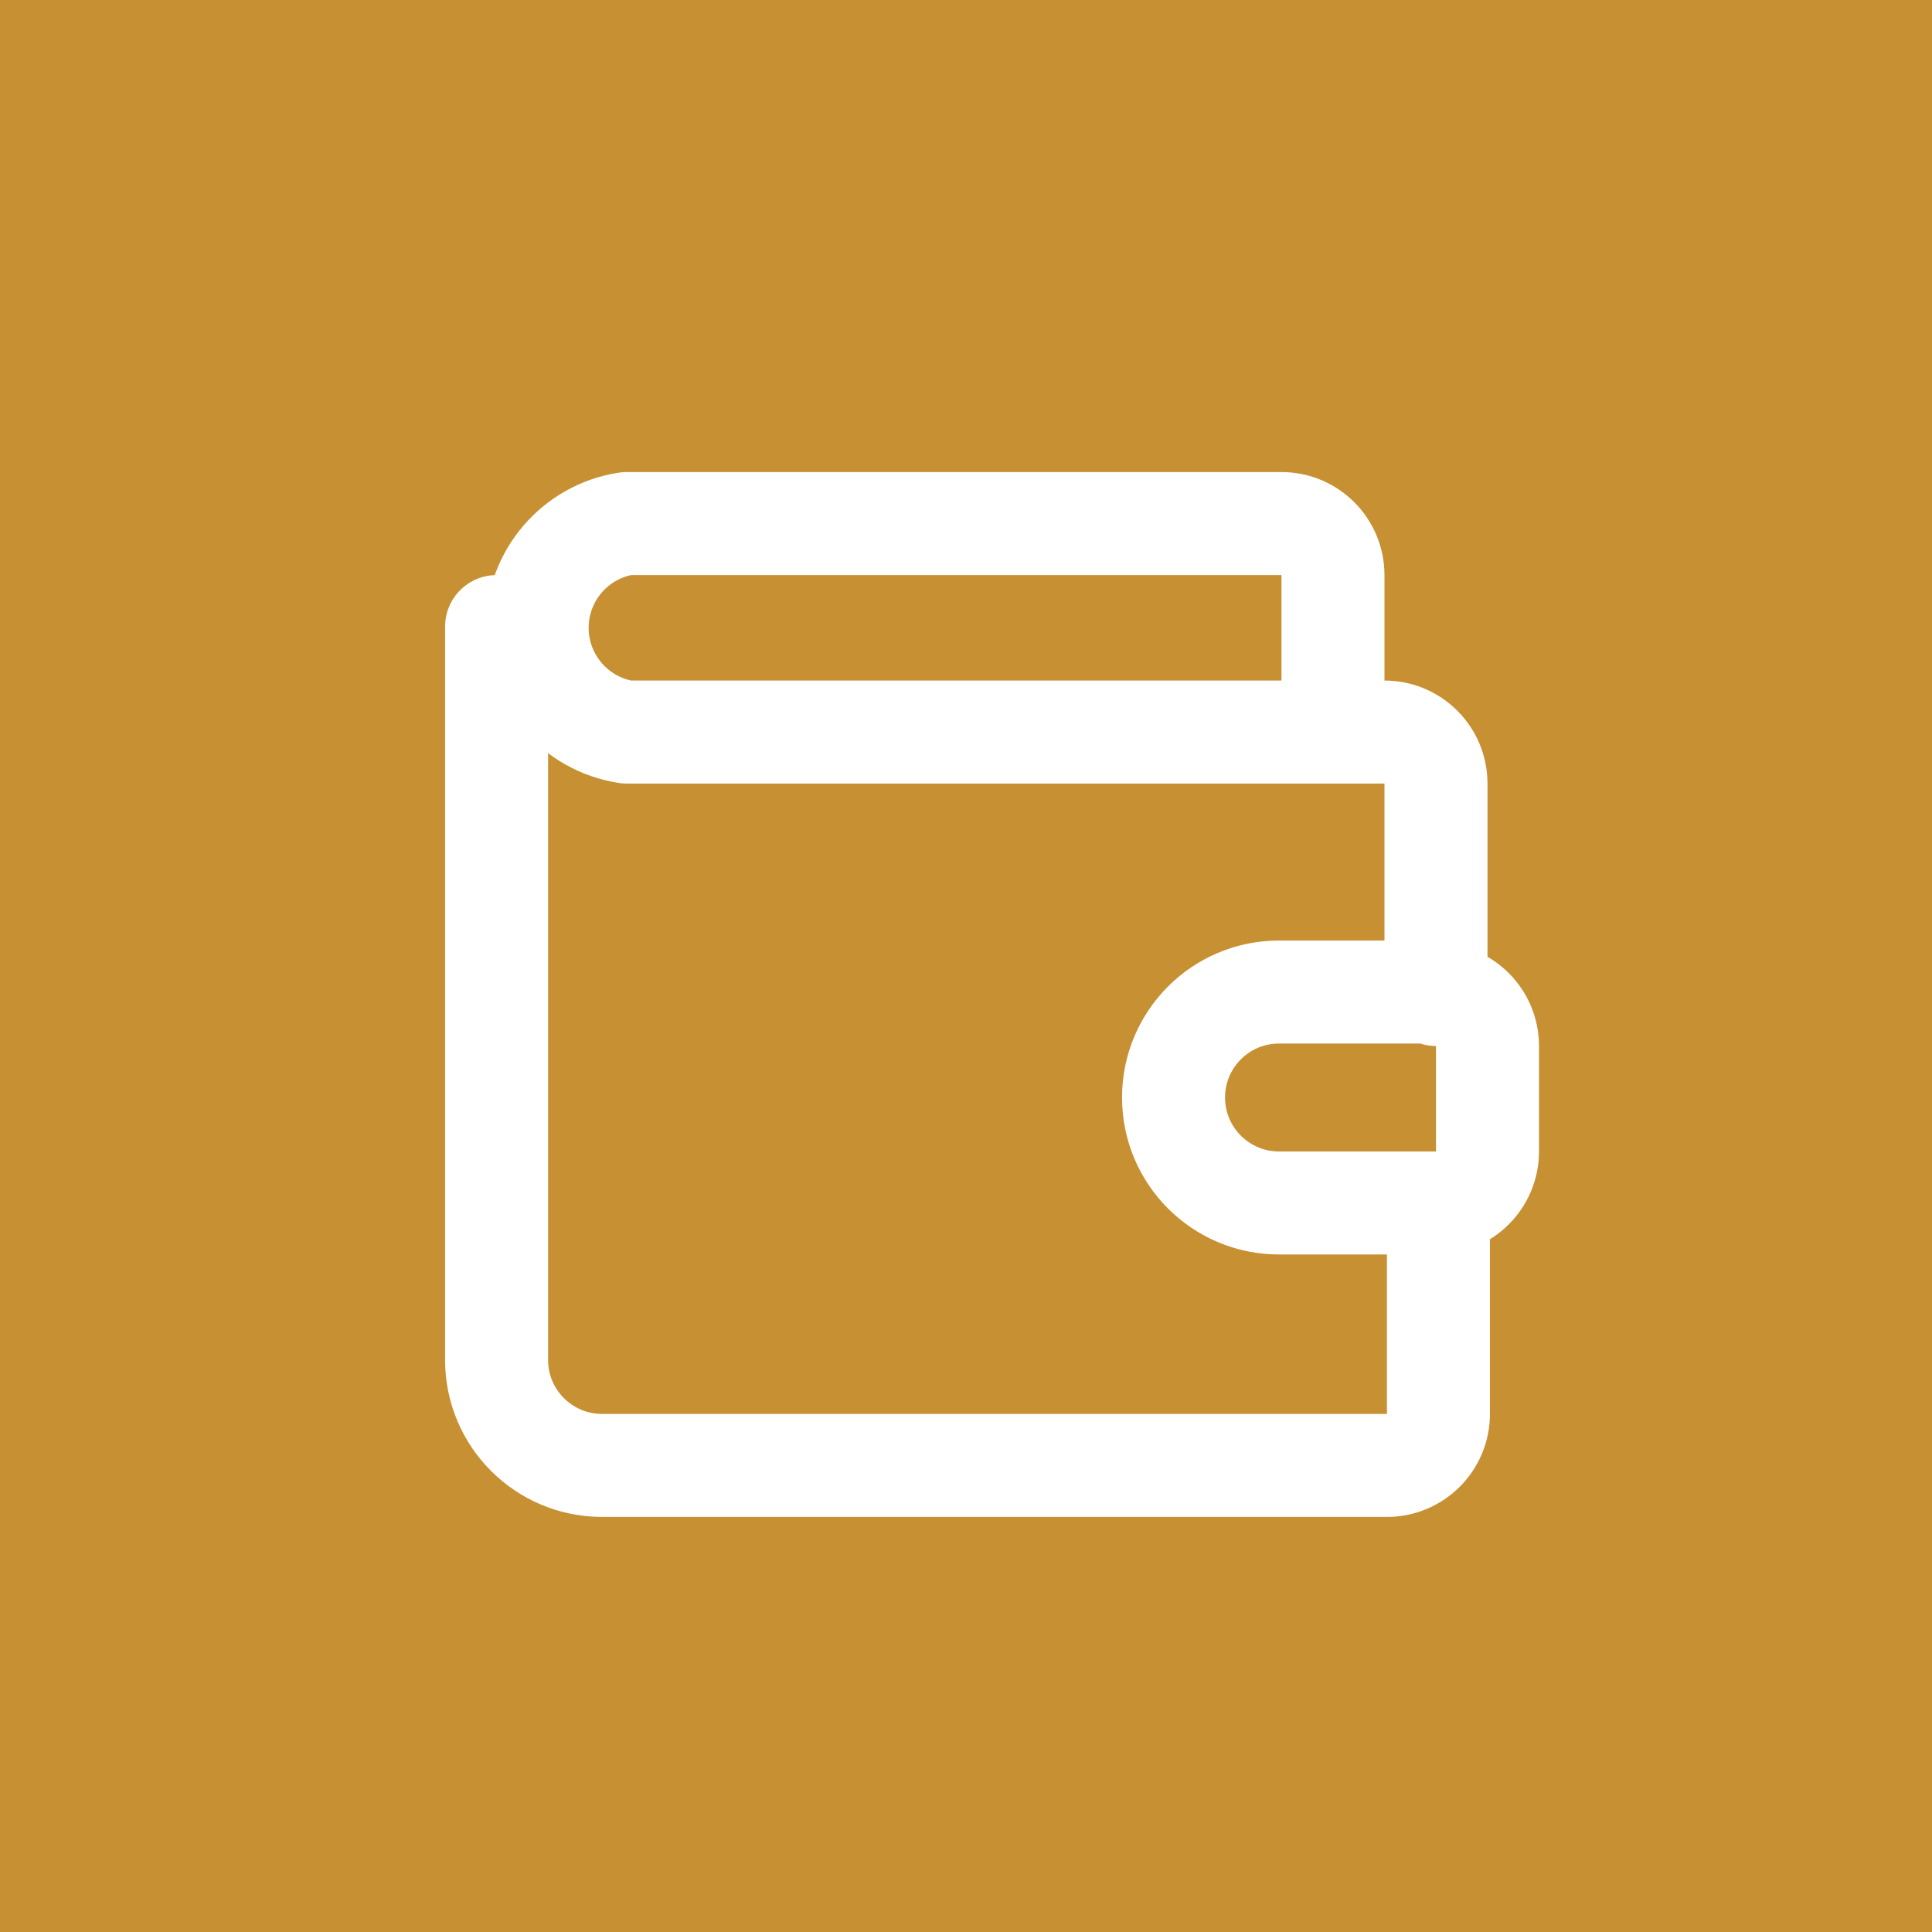
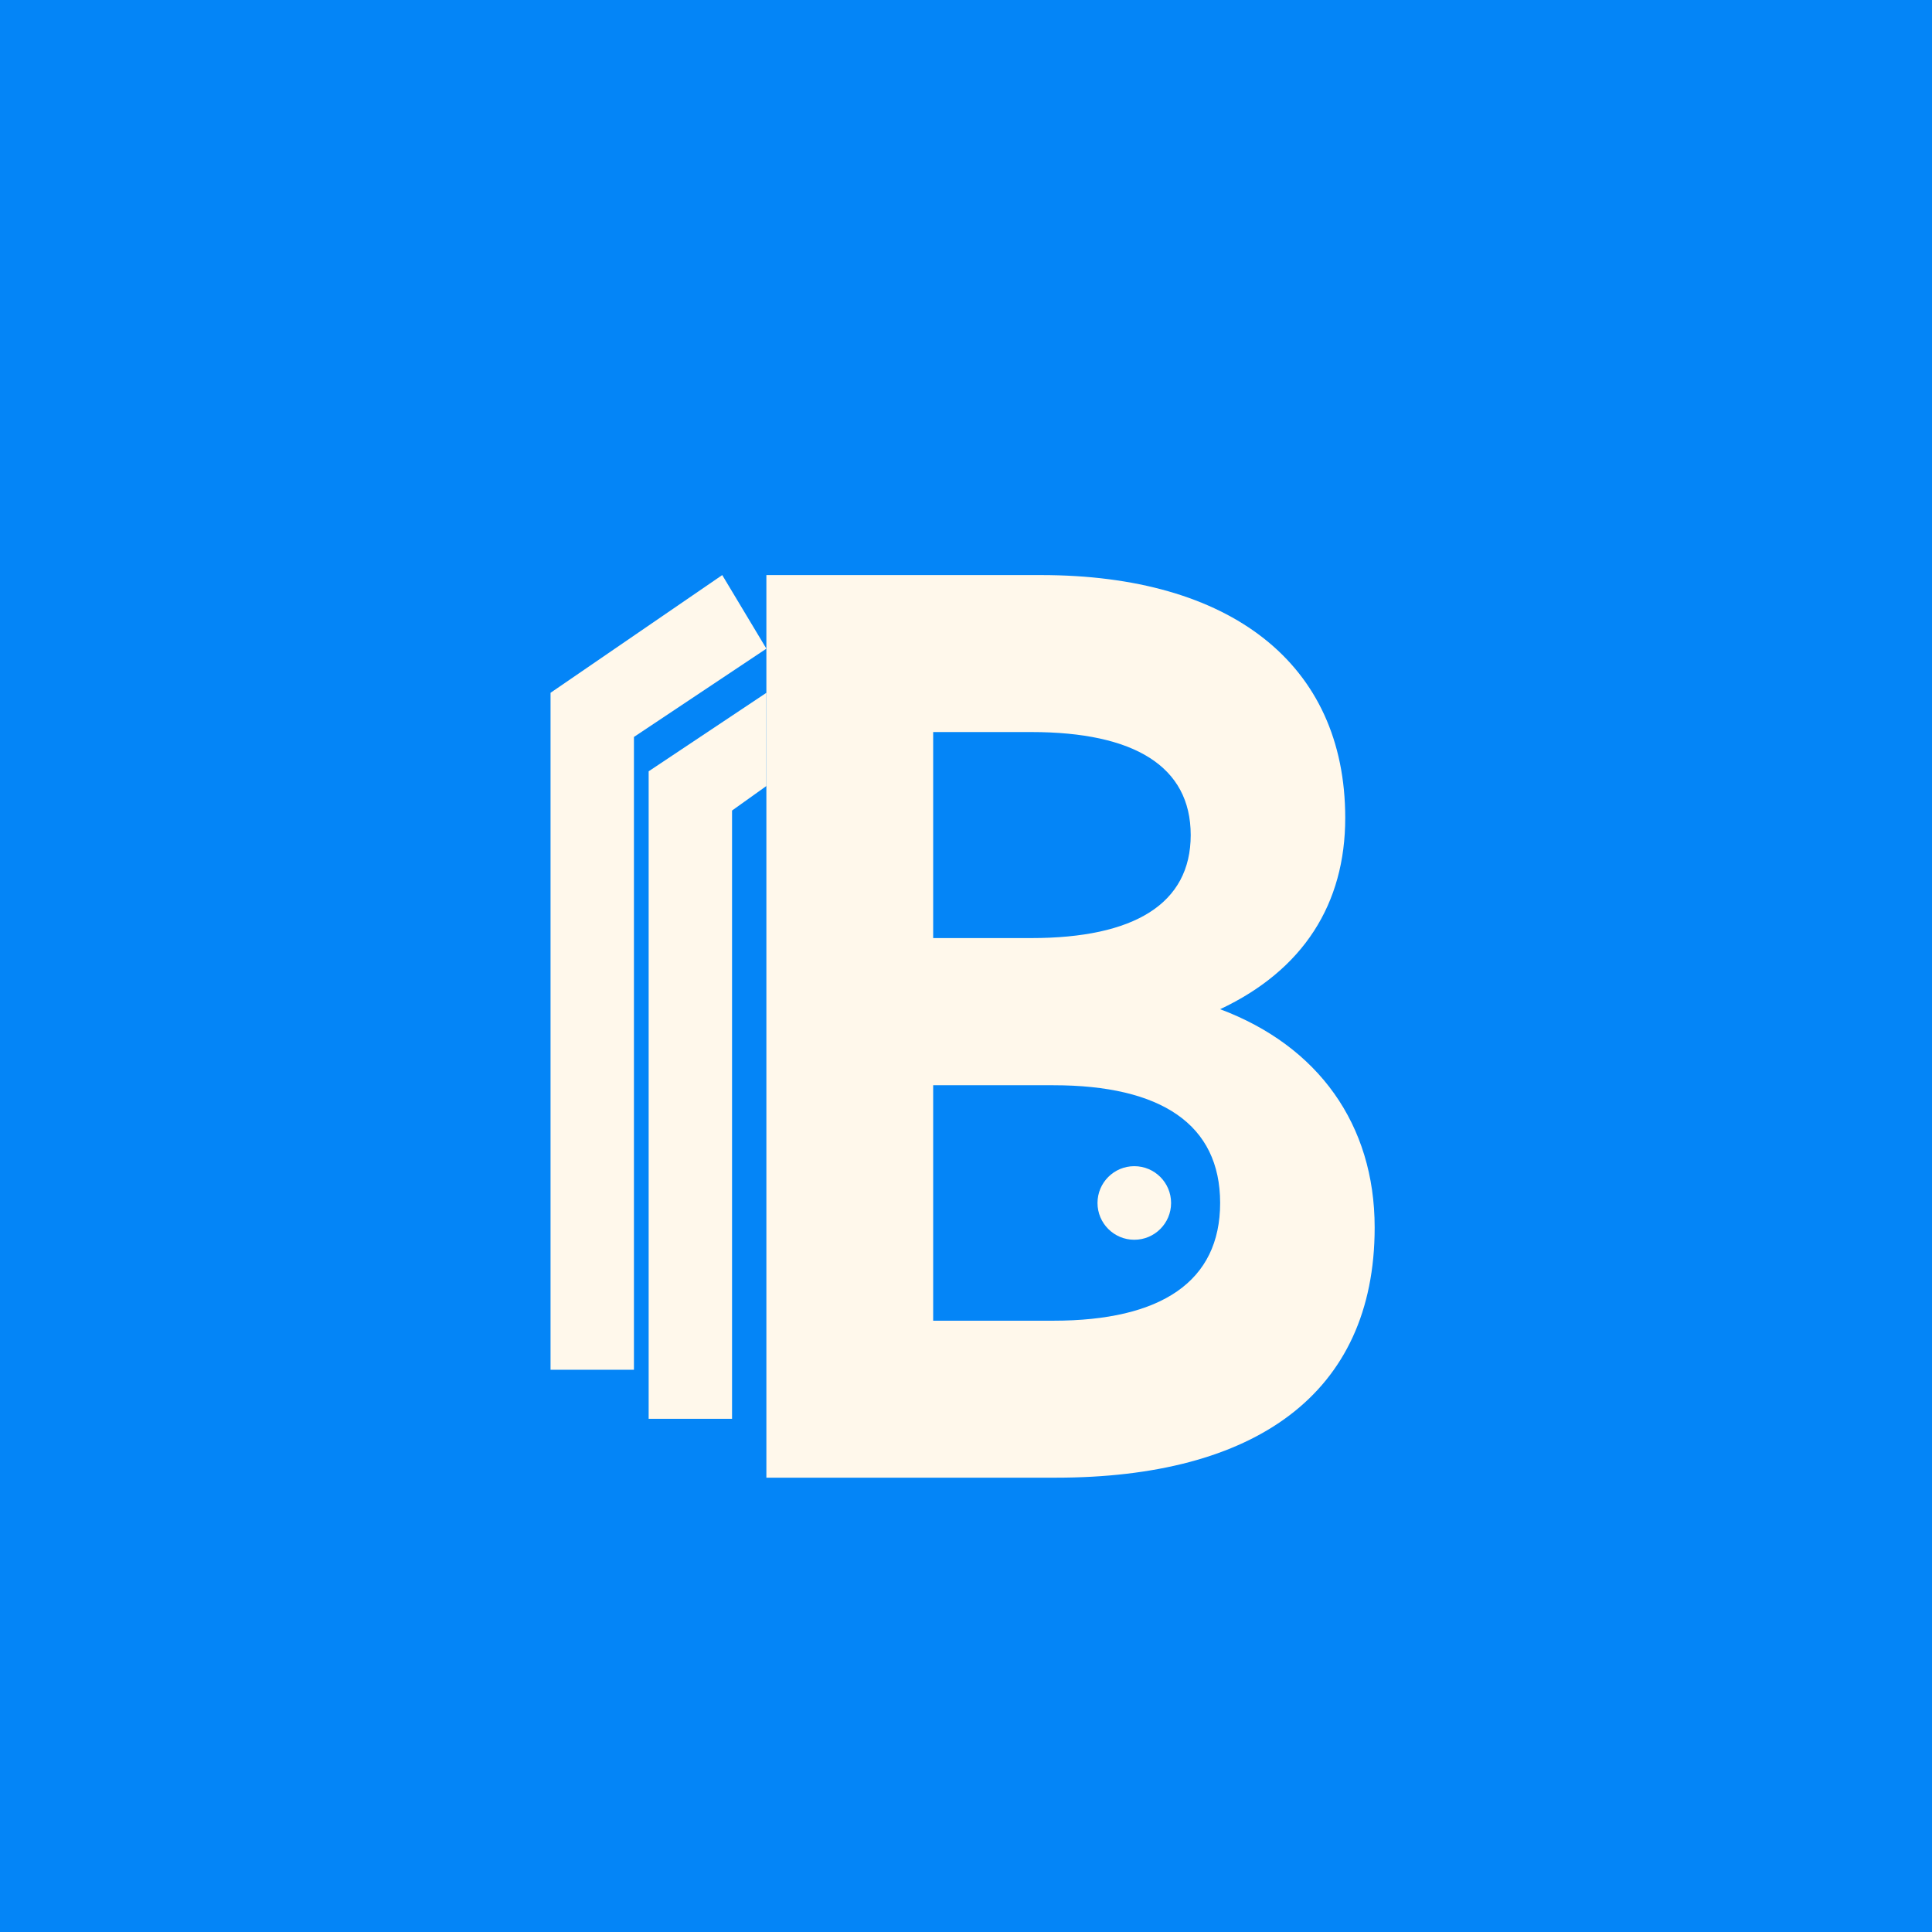
- <svg xmlns="http://www.w3.org/2000/svg" viewBox="0 0 512 512">
-   <rect width="512" height="512" fill="#C79032" />
-   <g transform="translate(90 90) scale(.65)" fill="none" stroke="#fff" stroke-width="42" stroke-linecap="round" stroke-linejoin="round">
-     <path d="M405 149V96a21 21 0 0 0-21-21H117a43 43 0 0 0 0 85h309a21 21 0 0 1 21 21v85h-64a43 43 0 0 0 0 86h64a21 21 0 0 0 21-21v-43a21 21 0 0 0-21-21" />
-     <path d="M64 117v299a43 43 0 0 0 43 43h320a21 21 0 0 0 21-21v-86" />
+ <svg xmlns="http://www.w3.org/2000/svg" viewBox="0 0 512 512" role="img" aria-label="BALTHASAR maskable logo">
+   <rect width="512" height="512" fill="#0485F7" />
+   <g transform="translate(90 90) scale(.65)">
+     <path fill="#FFF8EB" d="M86 144 156 96l18 30-54 36v258H86V144Zm40 32 48-32v38l-14 10v248h-34V176Z" />
+     <path fill="#FFF8EB" fill-rule="evenodd" d="M174 96h112c77 0 124 36 124 99 0 35-17 62-51 78 40 15 63 47 63 89 0 68-49 102-130 102H174V96Zm68 64v84h40c42 0 65-14 65-42s-23-42-65-42h-40Zm0 144v96h49c44 0 68-16 68-48s-24-48-68-48h-49Z" />
+     <circle cx="324" cy="352" r="15" fill="#FFF8EB" />
  </g>
</svg>
